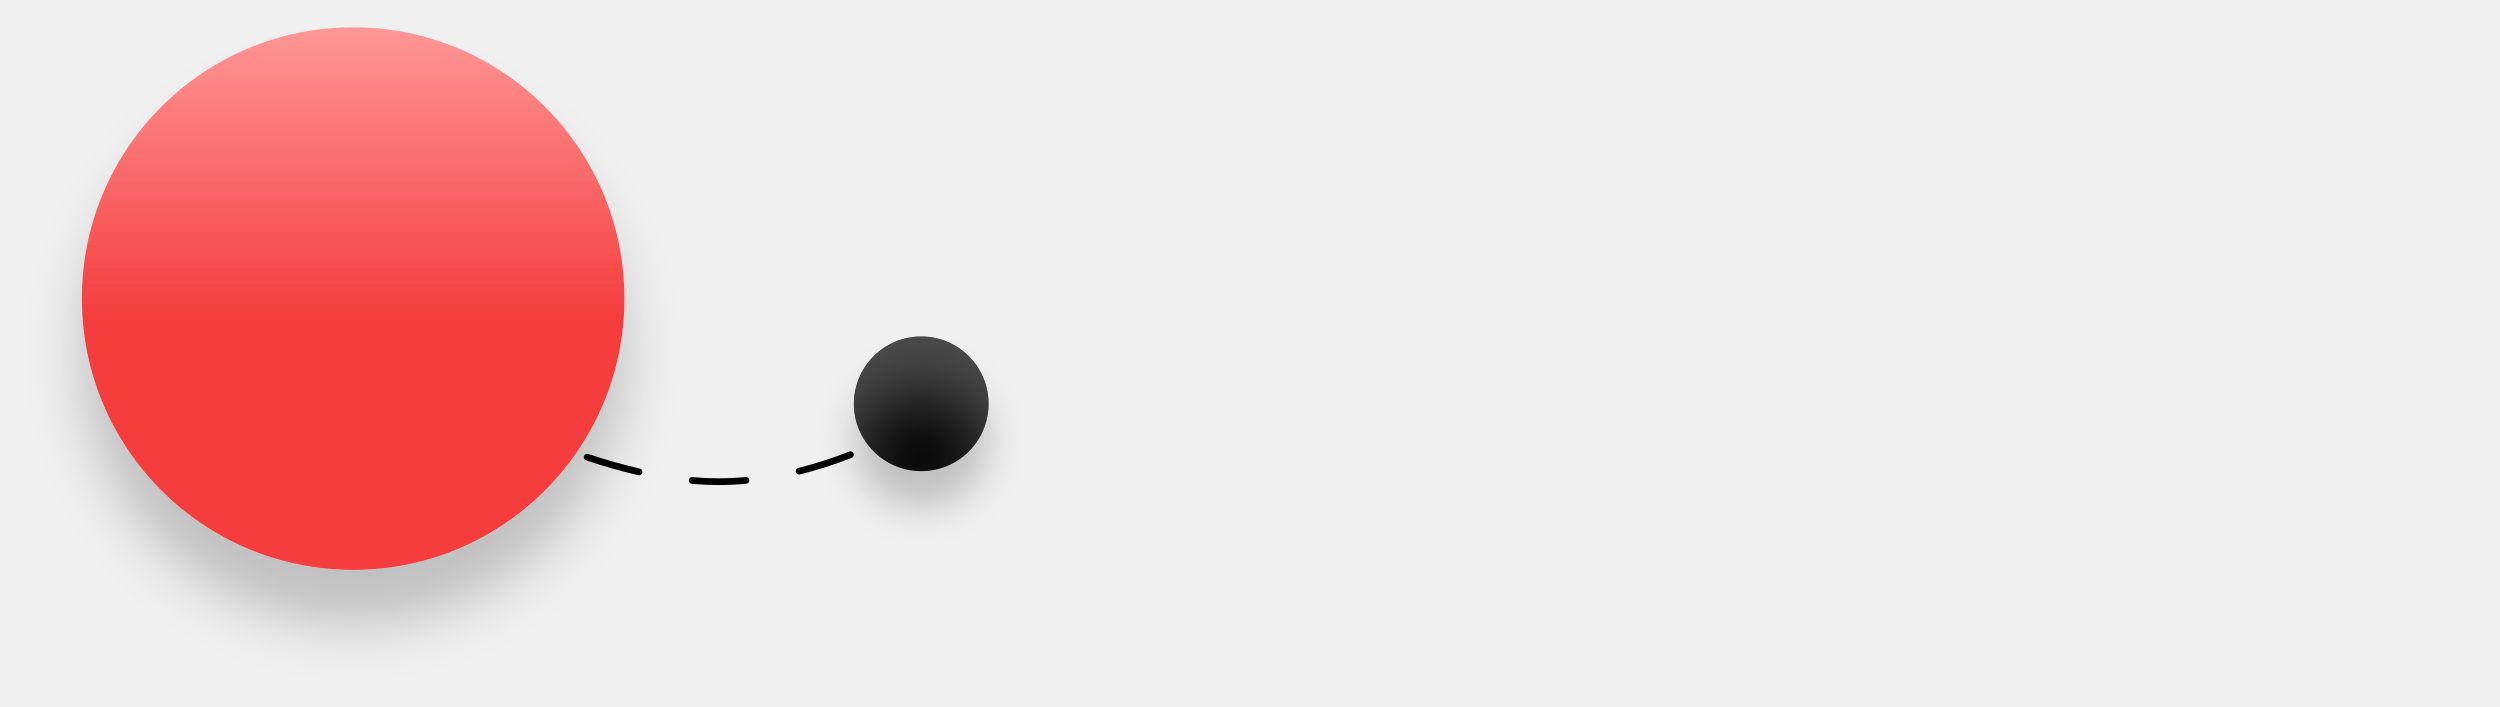
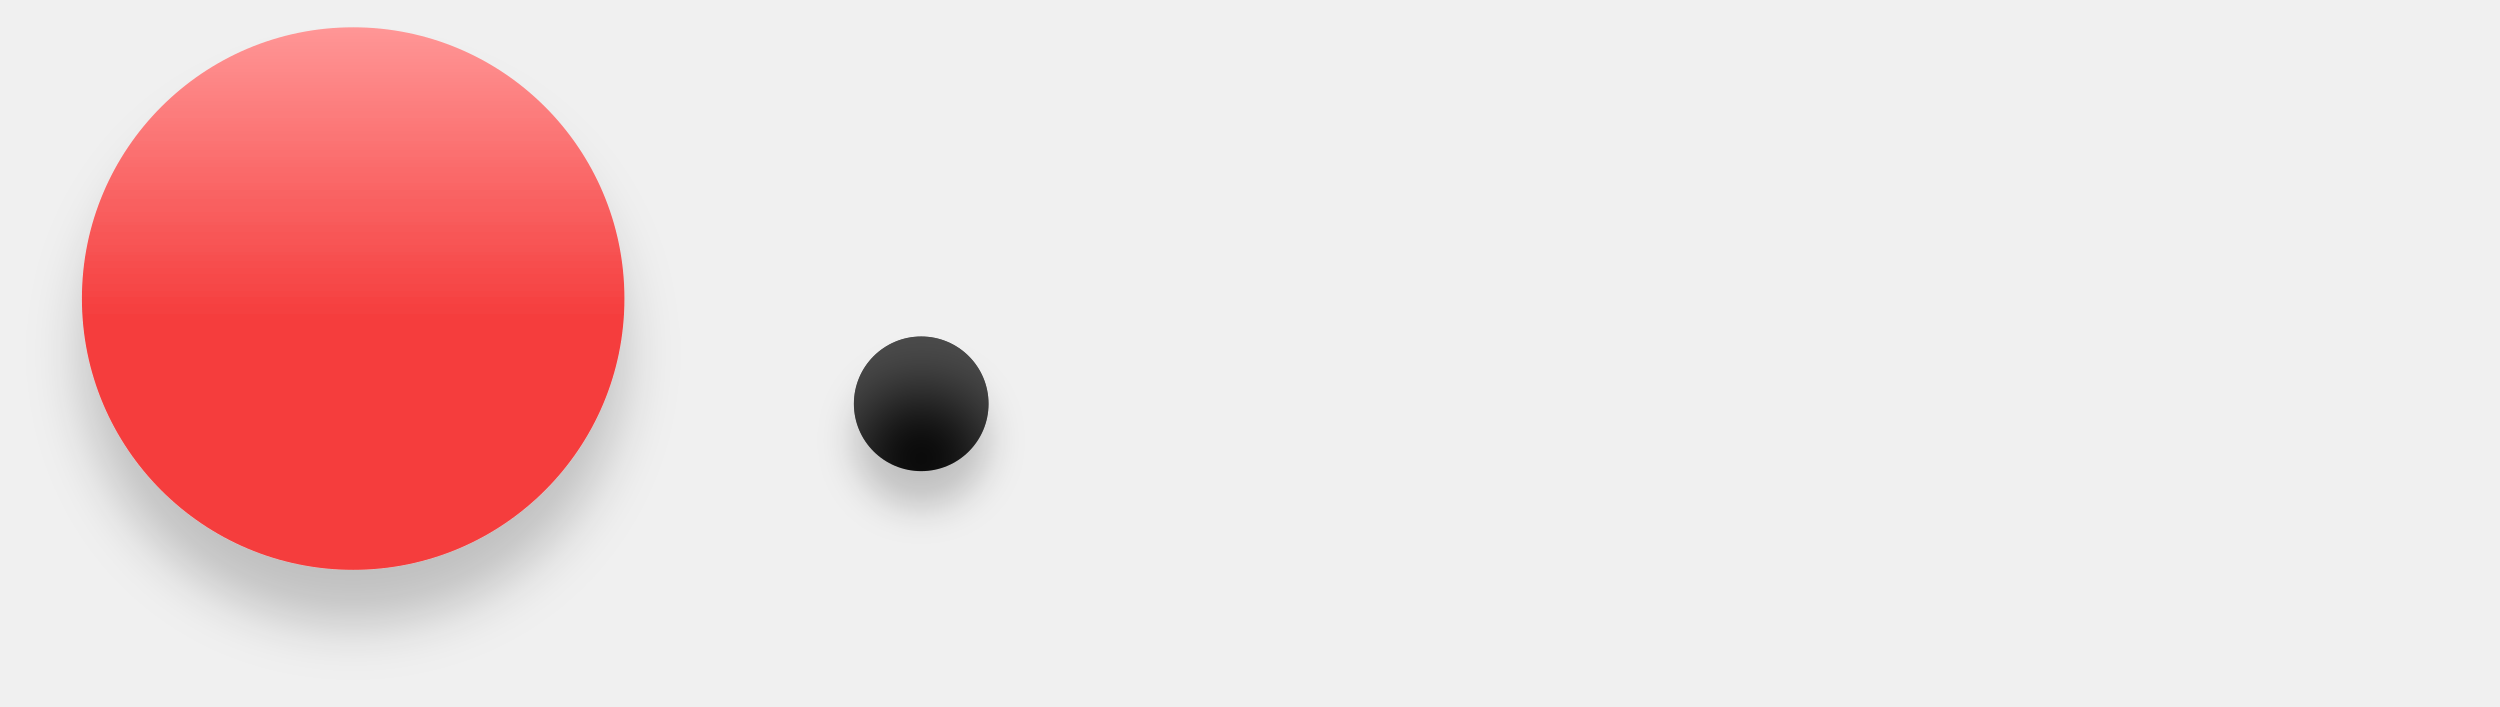
<svg xmlns="http://www.w3.org/2000/svg" width="137.372" height="38.812" viewBox="0 0 137.372 38.812">
  <defs>
    <filter id="Path_21415" x="43.916" y="17.477" width="13.409" height="13.409" filterUnits="userSpaceOnUse">
      <feOffset dy="2" input="SourceAlpha" />
      <feGaussianBlur stdDeviation="1" result="blur" />
      <feFlood flood-opacity="0.2" />
      <feComposite operator="in" in2="blur" />
      <feComposite in="SourceGraphic" />
    </filter>
    <filter id="Path_21415-2" x="43.916" y="17.477" width="13.409" height="13.409" filterUnits="userSpaceOnUse">
      <feOffset dy="3" input="SourceAlpha" />
      <feGaussianBlur stdDeviation="2" result="blur-2" />
      <feFlood flood-color="#fff" flood-opacity="0.302" result="color" />
      <feComposite operator="out" in="SourceGraphic" in2="blur-2" />
      <feComposite operator="in" in="color" />
      <feComposite operator="in" in2="SourceGraphic" />
    </filter>
    <linearGradient id="linear-gradient" x1="0.5" y1="0.543" x2="0.5" gradientUnits="objectBoundingBox">
      <stop offset="0" stop-color="#f53c3c" />
      <stop offset="1" stop-color="#ff9696" />
    </linearGradient>
    <filter id="Path_21408" x="0" y="0" width="38.812" height="38.812" filterUnits="userSpaceOnUse">
      <feOffset dy="3" input="SourceAlpha" />
      <feGaussianBlur stdDeviation="1.5" result="blur-3" />
      <feFlood flood-opacity="0.2" />
      <feComposite operator="in" in2="blur-3" />
      <feComposite in="SourceGraphic" />
    </filter>
  </defs>
  <path opacity="0.001" class="Path_21309" id="Path_21409" data-name="Path 21409" d="M1.7-17.415H7a1.215,1.215,0,0,1,.894.356,1.205,1.205,0,0,1,.358.89,1.143,1.143,0,0,1-.358.857A1.236,1.236,0,0,1,7-14.966H1.7a1.215,1.215,0,0,1-.894-.356,1.205,1.205,0,0,1-.358-.89,1.143,1.143,0,0,1,.358-.857A1.236,1.236,0,0,1,1.7-17.415ZM4.093-20.2a1.249,1.249,0,0,1,.95.389,1.354,1.354,0,0,1,.369.968v9.9a.965.965,0,0,0,.123.512.705.705,0,0,0,.335.289,1.173,1.173,0,0,0,.458.089,1.188,1.188,0,0,0,.492-.1,1.245,1.245,0,0,1,.514-.1.754.754,0,0,1,.57.289,1.165,1.165,0,0,1,.257.8A1.176,1.176,0,0,1,7.478-6.13a2.84,2.84,0,0,1-1.464.4,7.728,7.728,0,0,1-1.039-.078A2.815,2.815,0,0,1,3.9-6.186a2.318,2.318,0,0,1-.838-.924A3.649,3.649,0,0,1,2.73-8.823V-18.839a1.312,1.312,0,0,1,.391-.968A1.323,1.323,0,0,1,4.093-20.2Z" transform="translate(66.051 28.573)">
    <animate attributeName="opacity" from=" 0" to="1" dur="0.6s" begin="1s" repeatCount="1" fill="freeze" />
  </path>
  <path opacity="0.001" class="Path_21310" id="Path_21410" data-name="Path 21410" d="M12.5-5.73a1.286,1.286,0,0,1-.961-.389,1.332,1.332,0,0,1-.38-.968V-16.28a1.332,1.332,0,0,1,.38-.968,1.286,1.286,0,0,1,.961-.389,1.286,1.286,0,0,1,.961.389,1.332,1.332,0,0,1,.38.968v2.092l-.156-1.491a3.466,3.466,0,0,1,.637-.946,3.776,3.776,0,0,1,.883-.69,4.019,4.019,0,0,1,1.05-.412,4.792,4.792,0,0,1,1.117-.134,1.714,1.714,0,0,1,1.129.378,1.127,1.127,0,0,1,.458.89,1.317,1.317,0,0,1-.38,1.057,1.252,1.252,0,0,1-.827.323,1.859,1.859,0,0,1-.771-.156,1.916,1.916,0,0,0-.793-.156,1.949,1.949,0,0,0-.816.189,2.245,2.245,0,0,0-.76.59,3.1,3.1,0,0,0-.559.99,4.109,4.109,0,0,0-.212,1.391v5.275a1.332,1.332,0,0,1-.38.968A1.286,1.286,0,0,1,12.5-5.73Z" transform="translate(66.051 28.574)">
    <animate attributeName="opacity" from=" 0" to="1" dur="0.6s" begin="1.5s" repeatCount="1" fill="freeze" />
  </path>
  <path opacity="0.001" class="Path_21311" id="Path_21411" data-name="Path 21411" d="M30.173-17.637a1.286,1.286,0,0,1,.961.389,1.332,1.332,0,0,1,.38.968V-6.82a6.023,6.023,0,0,1-.771,3.261,4.379,4.379,0,0,1-2.067,1.747,7.561,7.561,0,0,1-2.905.534,11.115,11.115,0,0,1-1.52-.111,5.14,5.14,0,0,1-1.319-.334A1.906,1.906,0,0,1,22-2.447a1.087,1.087,0,0,1-.1-.924,1.4,1.4,0,0,1,.648-.879,1.12,1.12,0,0,1,.939-.056q.358.111.939.345a3.574,3.574,0,0,0,1.341.234A4.551,4.551,0,0,0,27.48-4a1.973,1.973,0,0,0,1.028-.935,3.872,3.872,0,0,0,.346-1.792V-8.223l.469.534a3.9,3.9,0,0,1-.95,1.213,3.875,3.875,0,0,1-1.352.723,5.985,5.985,0,0,1-1.788.245,3.853,3.853,0,0,1-2.067-.545,3.713,3.713,0,0,1-1.374-1.513A4.824,4.824,0,0,1,21.3-9.781v-6.5a1.332,1.332,0,0,1,.38-.968,1.286,1.286,0,0,1,.961-.389,1.286,1.286,0,0,1,.961.389,1.332,1.332,0,0,1,.38.968v5.7a2.691,2.691,0,0,0,.637,2.037,2.516,2.516,0,0,0,1.777.59,2.664,2.664,0,0,0,1.319-.3,2,2,0,0,0,.827-.89,3.225,3.225,0,0,0,.291-1.436v-5.7a1.332,1.332,0,0,1,.38-.968A1.286,1.286,0,0,1,30.173-17.637Z" transform="translate(66.609 27.933)">
    <animate attributeName="opacity" from=" 0" to="1" dur="0.6s" begin="2.1s" repeatCount="1" fill="freeze" />
  </path>
  <path opacity="0.001" class="Path_21312" id="Path_21412" data-name="Path 21412" d="M44.537-22.2a.64.64,0,0,1,.483.195.664.664,0,0,1,.187.479V-6.4a.652.652,0,0,1-.2.476.643.643,0,0,1-.475.2.636.636,0,0,1-.483-.2.667.667,0,0,1-.187-.476V-9.046l.391-.317a2.95,2.95,0,0,1-.338,1.319,4.448,4.448,0,0,1-.95,1.255,4.9,4.9,0,0,1-1.43.929,4.413,4.413,0,0,1-1.768.353,4.827,4.827,0,0,1-2.685-.773A5.437,5.437,0,0,1,35.2-8.4a6.534,6.534,0,0,1-.693-3.044,6.547,6.547,0,0,1,.693-3.049,5.389,5.389,0,0,1,1.88-2.106,4.819,4.819,0,0,1,2.668-.765,4.7,4.7,0,0,1,1.757.331,4.776,4.776,0,0,1,1.464.91,4.44,4.44,0,0,1,1,1.319,3.459,3.459,0,0,1,.366,1.552l-.469-.345v-7.935A.667.667,0,0,1,44.054-22,.636.636,0,0,1,44.537-22.2ZM39.889-6.754A3.734,3.734,0,0,0,42-7.36a4.153,4.153,0,0,0,1.436-1.669,5.391,5.391,0,0,0,.522-2.409,5.351,5.351,0,0,0-.522-2.407,4.142,4.142,0,0,0-1.444-1.661,3.745,3.745,0,0,0-2.106-.607,3.707,3.707,0,0,0-2.084.607,4.2,4.2,0,0,0-1.453,1.661,5.28,5.28,0,0,0-.531,2.407,5.281,5.281,0,0,0,.531,2.393A4.254,4.254,0,0,0,37.8-7.368,3.671,3.671,0,0,0,39.889-6.754Z" transform="translate(66.52 29.577)">
    <animate attributeName="opacity" from=" 0" to="1" dur="0.6s" begin="3s" repeatCount="1" fill="freeze" />
  </path>
  <path opacity="0.001" class="Path_21313" id="Path_21413" data-name="Path 21413" d="M59.806-11.422a6.169,6.169,0,0,1-.74,3.033,5.558,5.558,0,0,1-2.014,2.112,5.47,5.47,0,0,1-2.888.771,5.482,5.482,0,0,1-2.88-.771,5.6,5.6,0,0,1-2.031-2.112,6.114,6.114,0,0,1-.749-3.033,6.148,6.148,0,0,1,.749-3.049,5.621,5.621,0,0,1,2.031-2.114,5.467,5.467,0,0,1,2.88-.773,5.454,5.454,0,0,1,2.888.773,5.579,5.579,0,0,1,2.014,2.114A6.2,6.2,0,0,1,59.806-11.422Zm-1.341,0a5.081,5.081,0,0,0-.559-2.42A4.3,4.3,0,0,0,56.376-15.5a4.079,4.079,0,0,0-2.212-.609,4.091,4.091,0,0,0-2.2.609,4.341,4.341,0,0,0-1.548,1.661,5.02,5.02,0,0,0-.567,2.42,4.972,4.972,0,0,0,.567,2.4,4.341,4.341,0,0,0,1.548,1.661,4.091,4.091,0,0,0,2.2.609,4.079,4.079,0,0,0,2.212-.609,4.3,4.3,0,0,0,1.531-1.661A5.033,5.033,0,0,0,58.465-11.422Z" transform="translate(66.127 29.91)">
    <animate attributeName="opacity" from=" 0" to="1" dur="0.6s" begin="3s" repeatCount="1" fill="freeze" />
  </path>
  <path opacity="0.001" class="Path_21314" id="Path_21414" data-name="Path 21414" d="M62.46-7.527a.9.9,0,0,1-.159-.526.539.539,0,0,1,.271-.42.577.577,0,0,1,.416-.122.651.651,0,0,1,.439.228,4.641,4.641,0,0,0,1.455,1.252,4.179,4.179,0,0,0,2.048.473,4.052,4.052,0,0,0,1.249-.209,2.361,2.361,0,0,0,1.014-.64,1.582,1.582,0,0,0,.4-1.116,1.518,1.518,0,0,0-.4-1.1,2.9,2.9,0,0,0-1.042-.665,10.906,10.906,0,0,0-1.36-.428q-.76-.2-1.469-.453a5.235,5.235,0,0,1-1.263-.643,3.031,3.031,0,0,1-.883-.951,2.639,2.639,0,0,1-.33-1.358,2.753,2.753,0,0,1,.508-1.641,3.36,3.36,0,0,1,1.394-1.11,4.823,4.823,0,0,1,2-.4,5.655,5.655,0,0,1,1.218.142,4.964,4.964,0,0,1,1.268.476,3.926,3.926,0,0,1,1.129.918.6.6,0,0,1,.2.442.615.615,0,0,1-.232.47.646.646,0,0,1-.413.125.536.536,0,0,1-.386-.175,3.393,3.393,0,0,0-1.268-.913,4.128,4.128,0,0,0-1.6-.306,3.616,3.616,0,0,0-1.212.2,2.235,2.235,0,0,0-.95.626,1.617,1.617,0,0,0-.374,1.113,1.543,1.543,0,0,0,.444,1.054,3.117,3.117,0,0,0,1.1.673,15.494,15.494,0,0,0,1.536.492,13.489,13.489,0,0,1,1.372.415,4.667,4.667,0,0,1,1.157.6,2.705,2.705,0,0,1,.8.926,2.959,2.959,0,0,1,.3,1.4,2.7,2.7,0,0,1-.545,1.694,3.464,3.464,0,0,1-1.458,1.088,5.259,5.259,0,0,1-2.031.378,6.106,6.106,0,0,1-2.335-.465A4.989,4.989,0,0,1,62.46-7.527Z" transform="translate(66.537 29.579)">
    <animate attributeName="opacity" from=" 0" to="1" dur="0.6s" begin="3s" repeatCount="1" fill="freeze" />
  </path>
-   <path class="Path_21306" id="Path_21306" data-name="Path 21306" d="M5.761,2.788c-.473,0-.966-.022-1.464-.066a.185.185,0,0,1,.032-.369c.487.043.969.065,1.431.065.486,0,.988-.024,1.495-.071a.185.185,0,0,1,.034.369C6.773,2.764,6.258,2.788,5.761,2.788Zm-4.37-.54a.186.186,0,0,1-.042,0C.439,2.034-.5,1.769-1.518,1.432A.185.185,0,0,1-1.635,1.2.185.185,0,0,1-1.4,1.081c1.007.333,1.934.595,2.834.8a.185.185,0,0,1-.041.366Zm8.8-.036a.185.185,0,0,1-.045-.365,22.274,22.274,0,0,0,2.8-.9.185.185,0,0,1,.136.344,22.646,22.646,0,0,1-2.843.913A.186.186,0,0,1,10.191,2.212Z" transform="translate(33.721 23.865)">
-     <animateTransform attributeName="transform" attributeType="XML" type="translate" from=" -16 0" to="0 0" dur="2s" repeatCount="1" fill="freeze" />
+   <path class="Path_21306" id="Path_21306" data-name="Path 21306" d="M5.761,2.788c-.473,0-.966-.022-1.464-.066a.185.185,0,0,1,.032-.369c.487.043.969.065,1.431.065.486,0,.988-.024,1.495-.071a.185.185,0,0,1,.034.369C6.773,2.764,6.258,2.788,5.761,2.788Zm-4.37-.54a.186.186,0,0,1-.042,0C.439,2.034-.5,1.769-1.518,1.432A.185.185,0,0,1-1.635,1.2.185.185,0,0,1-1.4,1.081c1.007.333,1.934.595,2.834.8a.185.185,0,0,1-.041.366Zm8.8-.036a.185.185,0,0,1-.045-.365,22.274,22.274,0,0,0,2.8-.9.185.185,0,0,1,.136.344,22.646,22.646,0,0,1-2.843.913A.186.186,0,0,1,10.191,2.212Z" transform="translate(18 23.865)">
+     <animateTransform attributeName="transform" attributeType="XML" type="translate" from=" -10 0" to="13 0" dur="2s" repeatCount="1" fill="freeze" />
  </path>
  <g class="circle" data-type="innerShadowGroup">
    <g transform="matrix(1, 0, 0, 1, 0, 0)" filter="url(#Path_21415)">
      <path id="Path_21415-3" data-name="Path 21415" d="M3.7,7.409a3.7,3.7,0,1,1,3.7-3.7A3.7,3.7,0,0,1,3.7,7.409Z" transform="translate(46.92 18.48)" />
    </g>
    <g transform="matrix(1, 0, 0, 1, 0, 0)" filter="url(#Path_21415-2)">
      <path id="Path_21415-4" data-name="Path 21415" d="M3.7,7.409a3.7,3.7,0,1,1,3.7-3.7A3.7,3.7,0,0,1,3.7,7.409Z" transform="translate(46.92 18.48)" fill="#fff" />
    </g>
  </g>
  <g transform="matrix(1, 0, 0, 1, 0, 0)" filter="url(#Path_21408)">
    <path id="Path_21408-2" data-name="Path 21408" d="M14.906,0A14.906,14.906,0,1,0,29.812,14.906,14.906,14.906,0,0,0,14.906,0Z" transform="translate(4.5 1.5)" fill="url(#linear-gradient)" />
  </g>
</svg>
